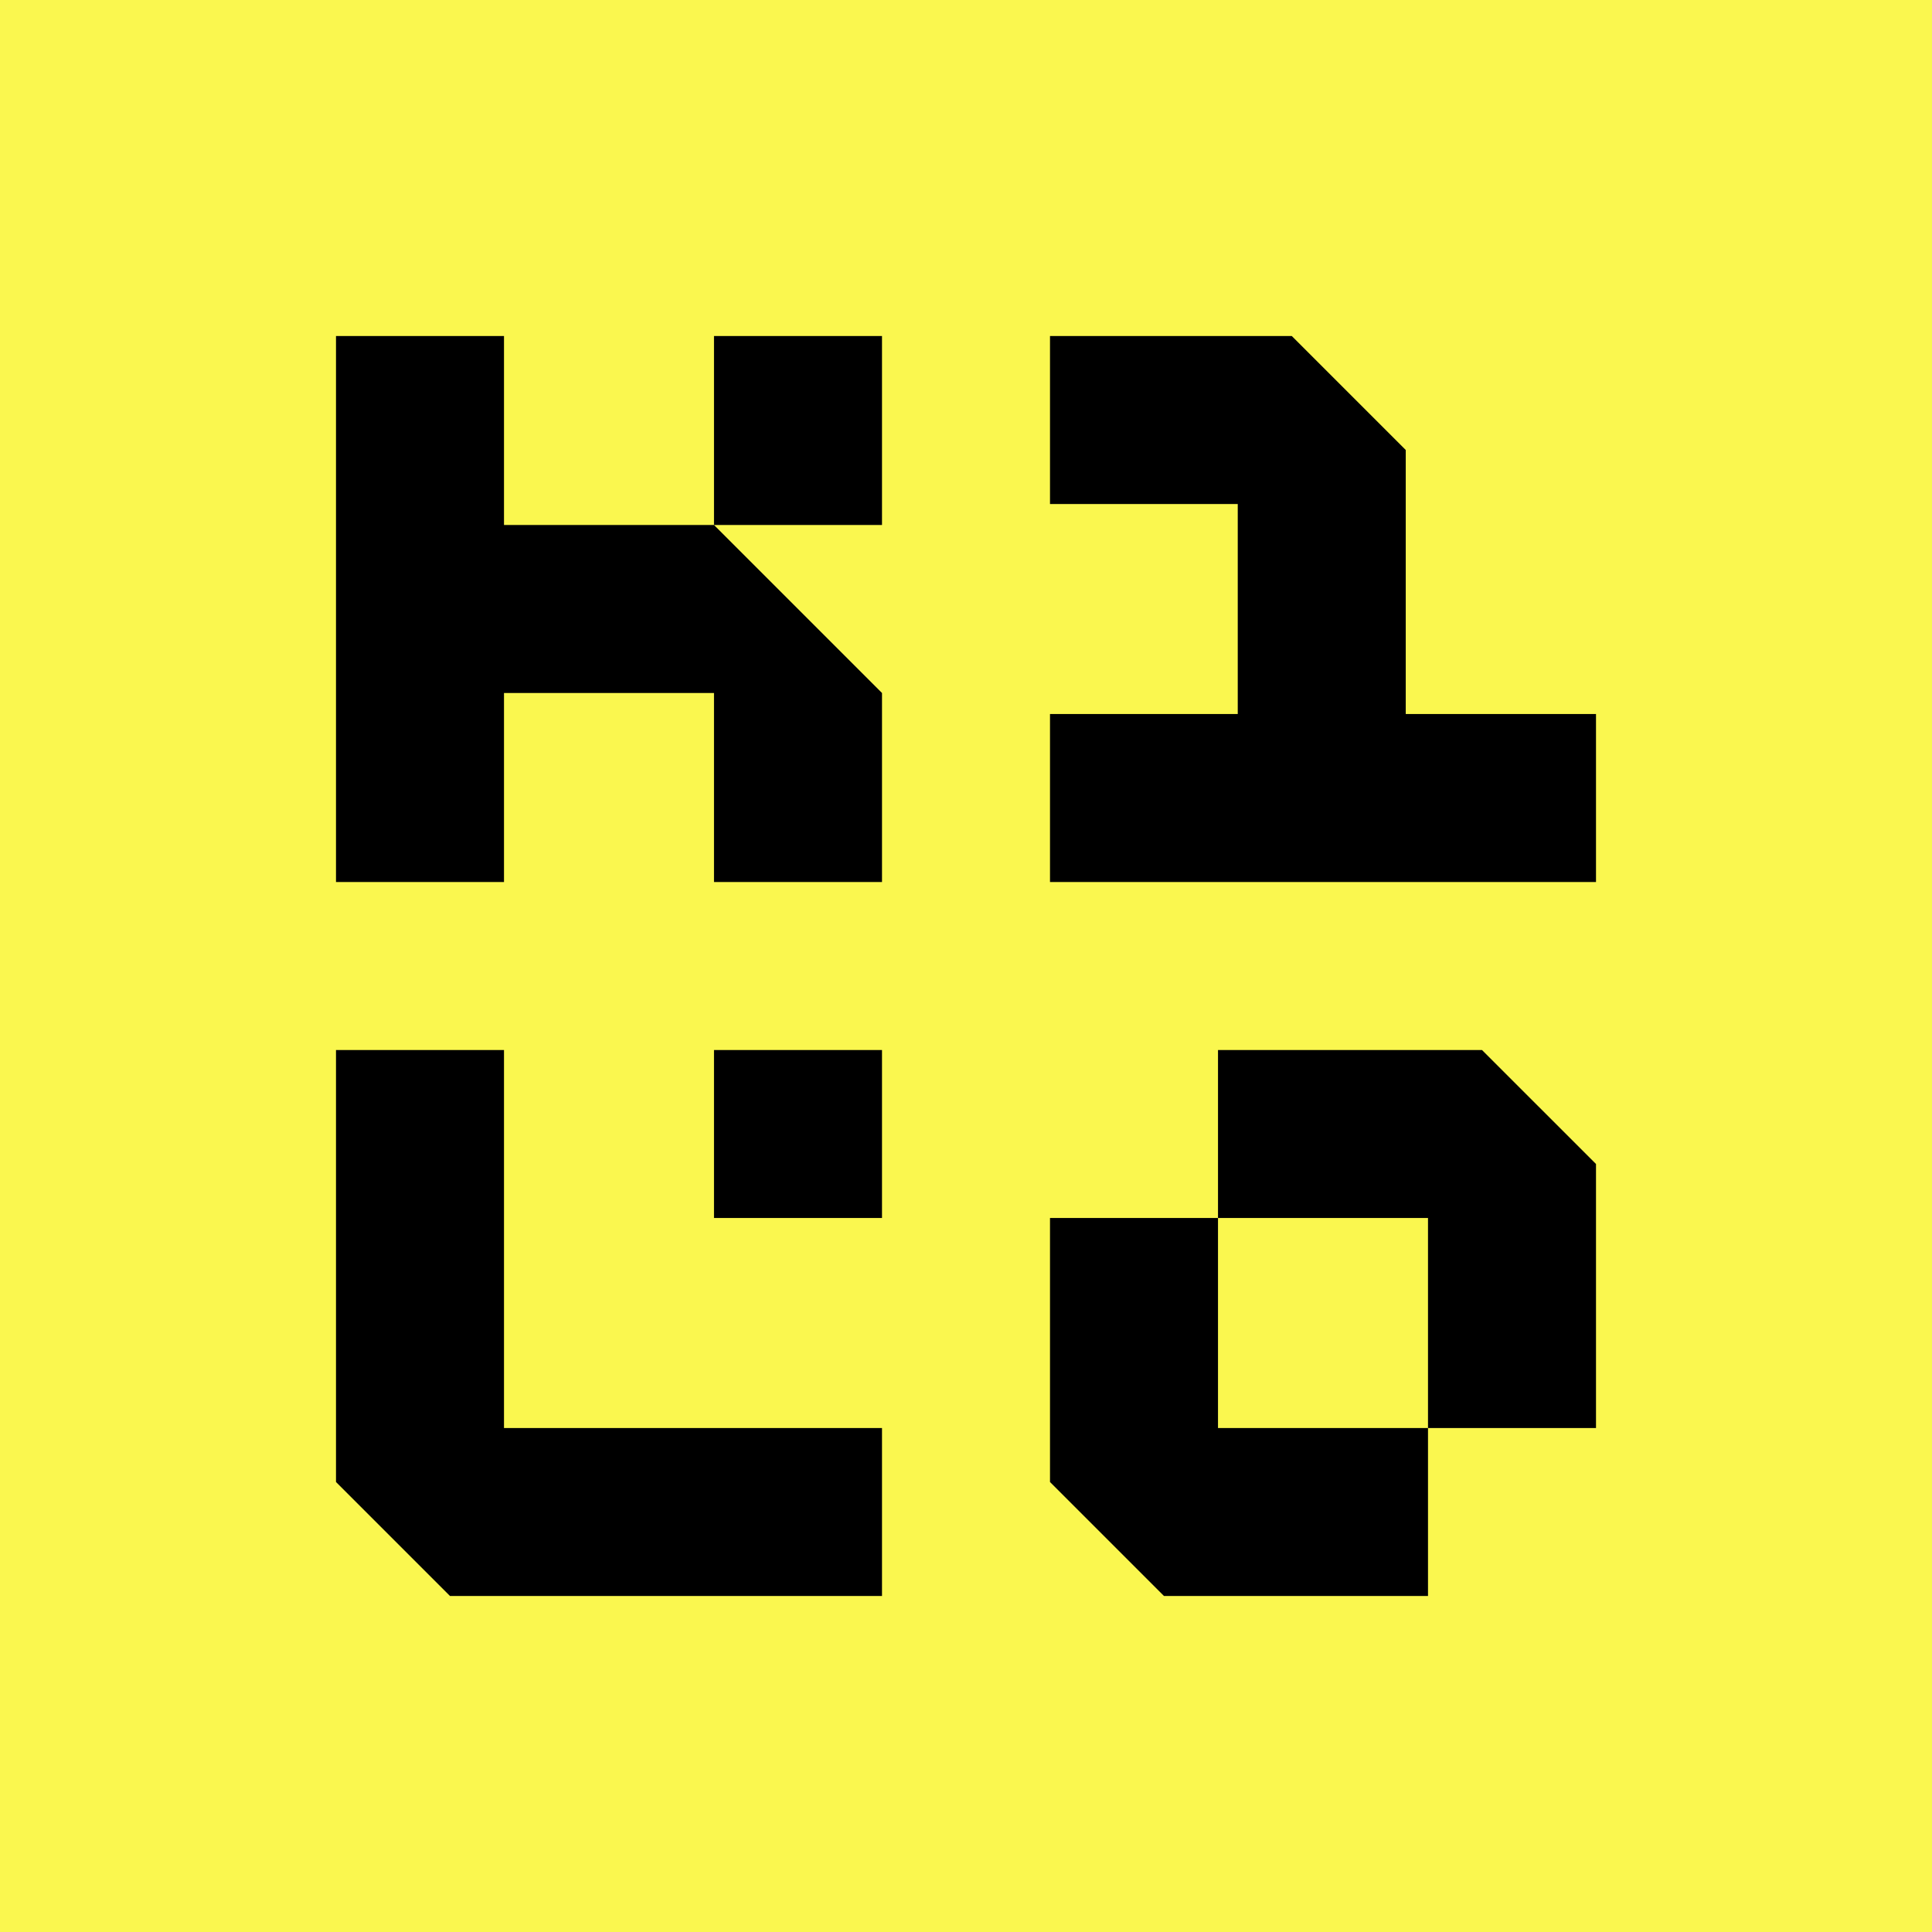
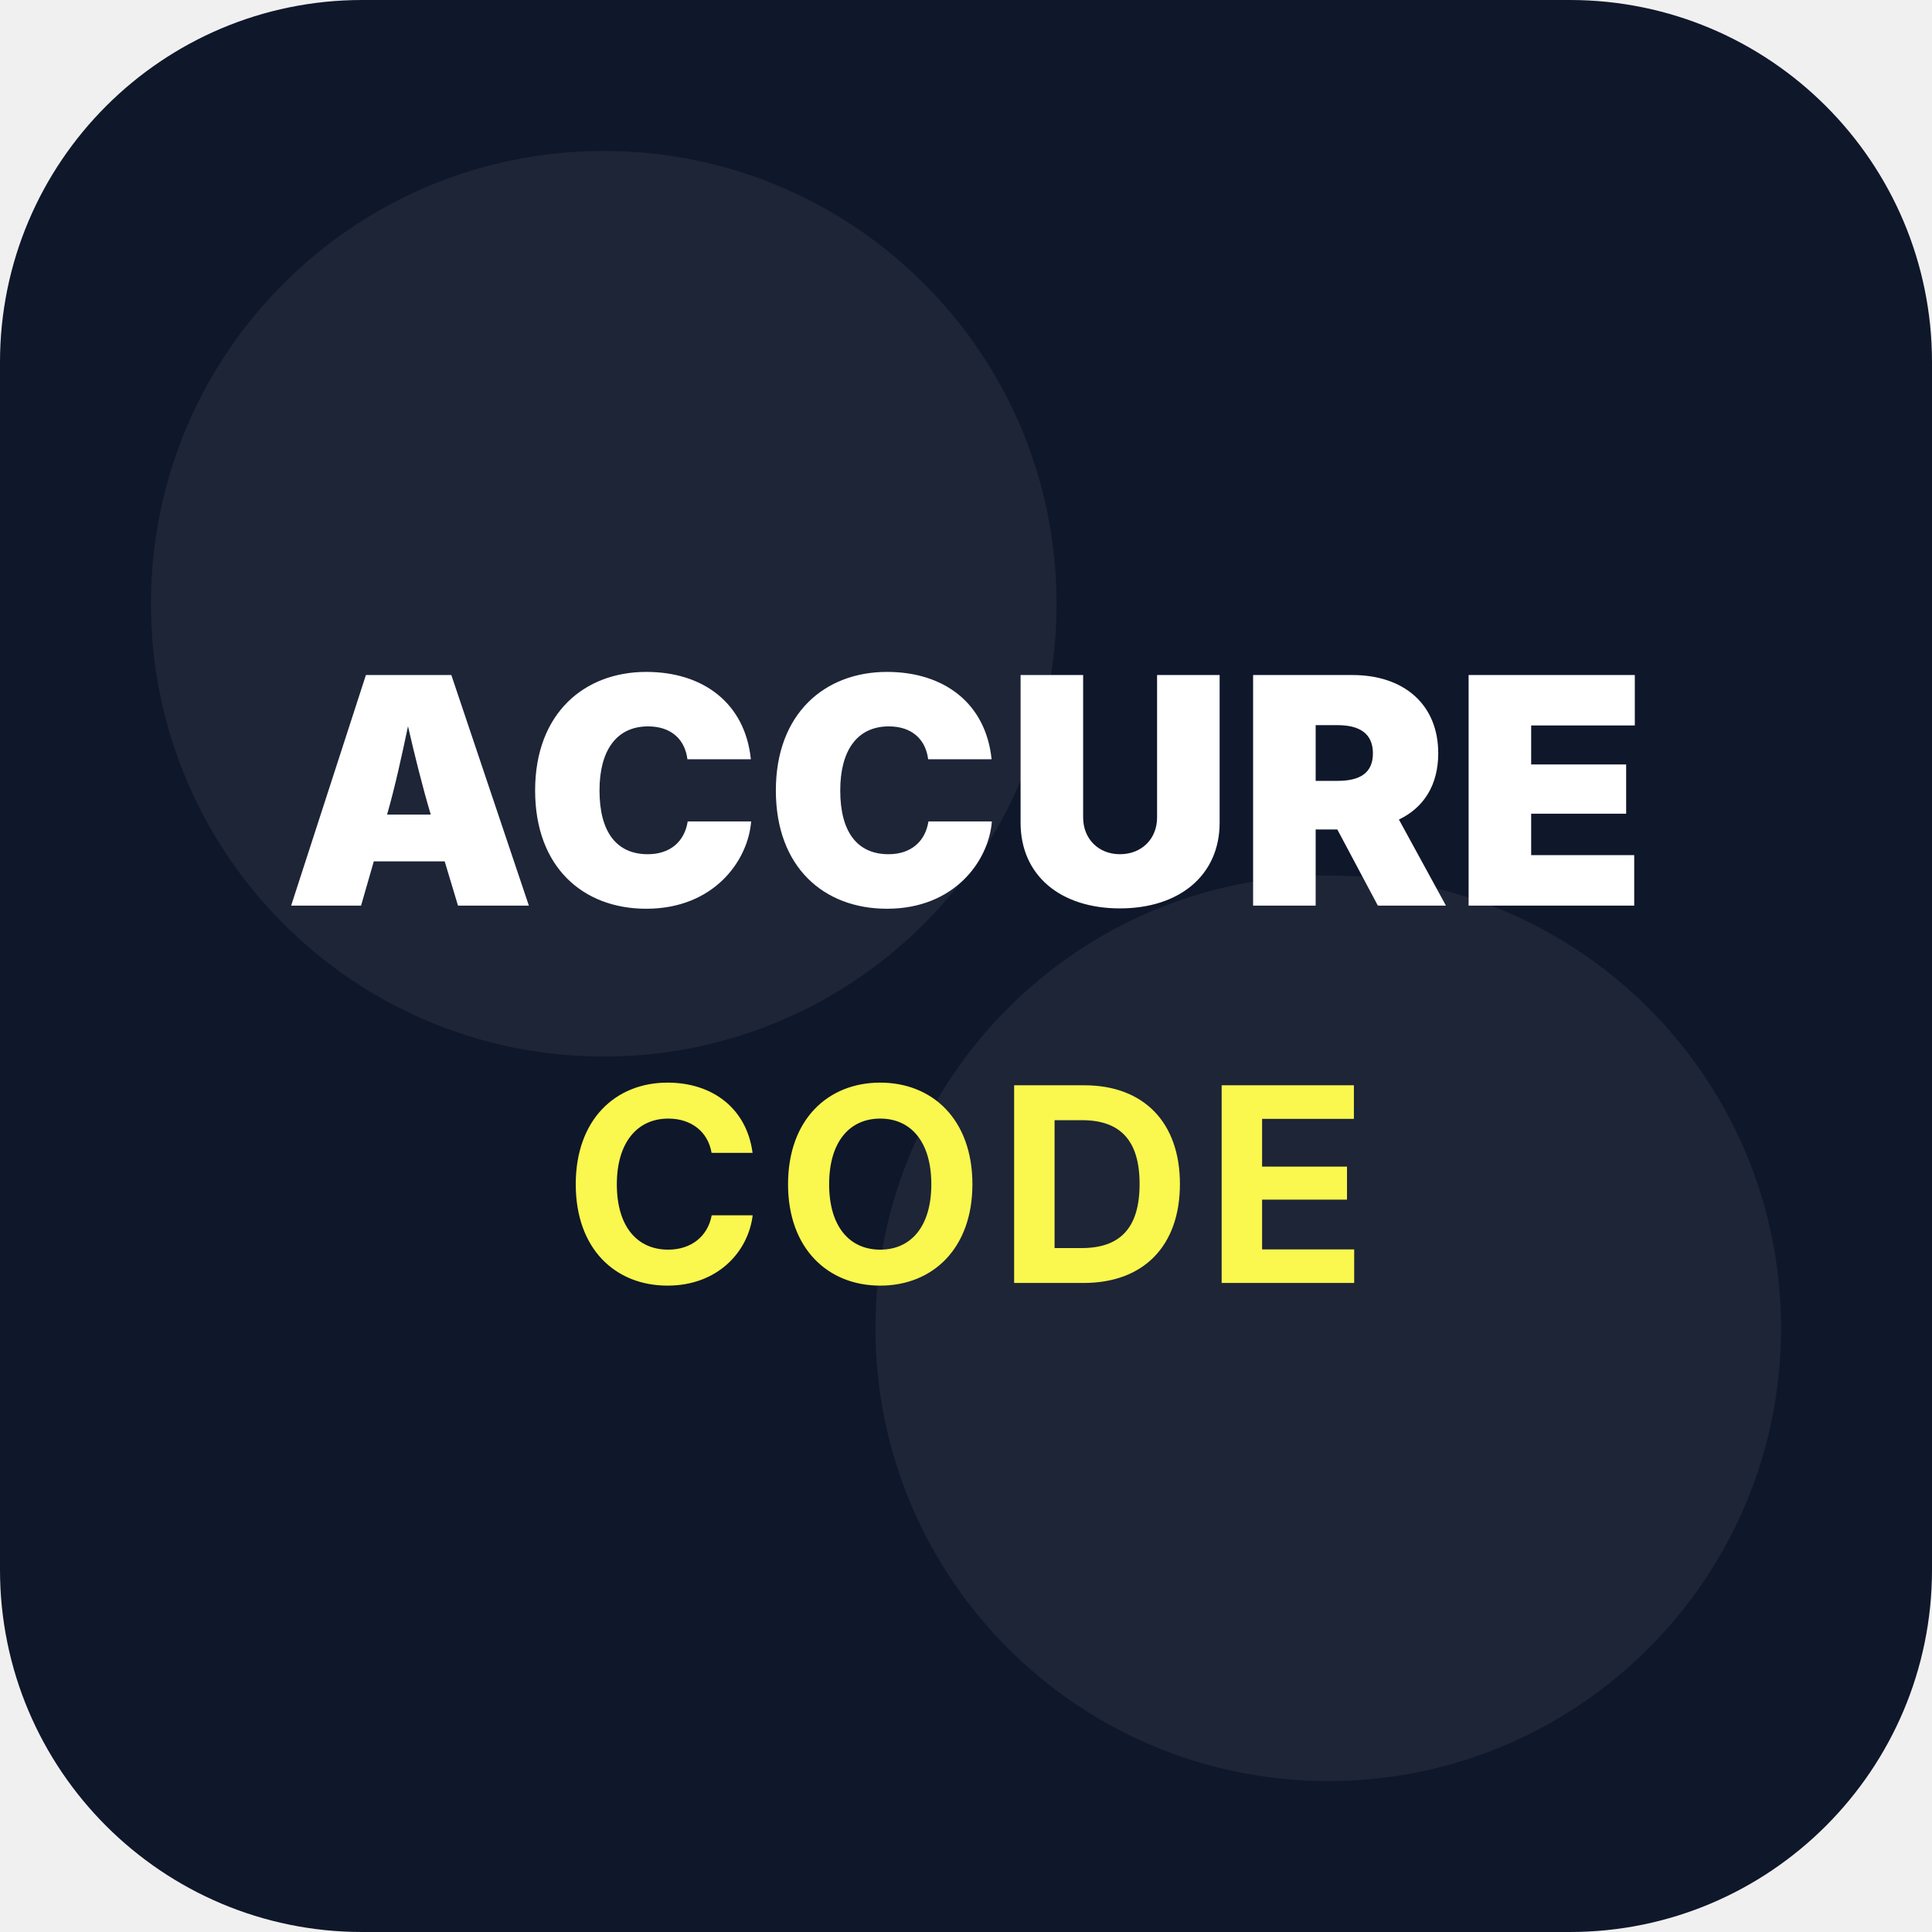
<svg xmlns="http://www.w3.org/2000/svg" width="512" height="512" viewBox="0 0 512 512" fill="none">
-   <path d="M512 0H0V512H512V0Z" fill="black" />
-   <path d="M512 512H0V0H512V512ZM322.783 322.784H278.261V392.747L308.472 422.958H378.435V378.437H322.782L322.783 322.784ZM422.957 308.474L392.746 278.263H322.783V322.784H378.435L378.435 378.437H422.957L422.957 308.474ZM233.739 278.263H189.217V322.784H233.739V278.263ZM89.043 392.747L119.254 422.958H233.739V378.437H133.565V278.263H89.043L89.043 392.747ZM372.538 189.217V119.254L342.327 89.043H278.261V133.565H328.017V189.217H278.261V233.739H422.957V189.217H372.538ZM133.565 89.043H89.043V233.739H133.565V183.652H189.218V233.739H233.74V183.652L189.218 139.13H133.565V89.043ZM233.739 89.043H189.217L189.218 139.13H233.739V89.043Z" fill="#FAF74F" />
+   <rect width="512" height="512" rx="96" fill="#0F172A" />
+   <circle cx="160" cy="160" r="120" fill="white" opacity="0.06" />
+   <circle cx="352" cy="352" r="120" fill="white" opacity="0.06" />
+   <text x="256" y="240" font-family="system-ui, -apple-system, sans-serif" font-size="84" font-weight="900" fill="#FFFFFF" text-anchor="middle" letter-spacing="1">ACCURE</text>
+   <text x="256" y="340" font-family="system-ui, -apple-system, sans-serif" font-size="72" font-weight="700" fill="#FAF74F" text-anchor="middle" letter-spacing="3">CODE</text>
</svg>
